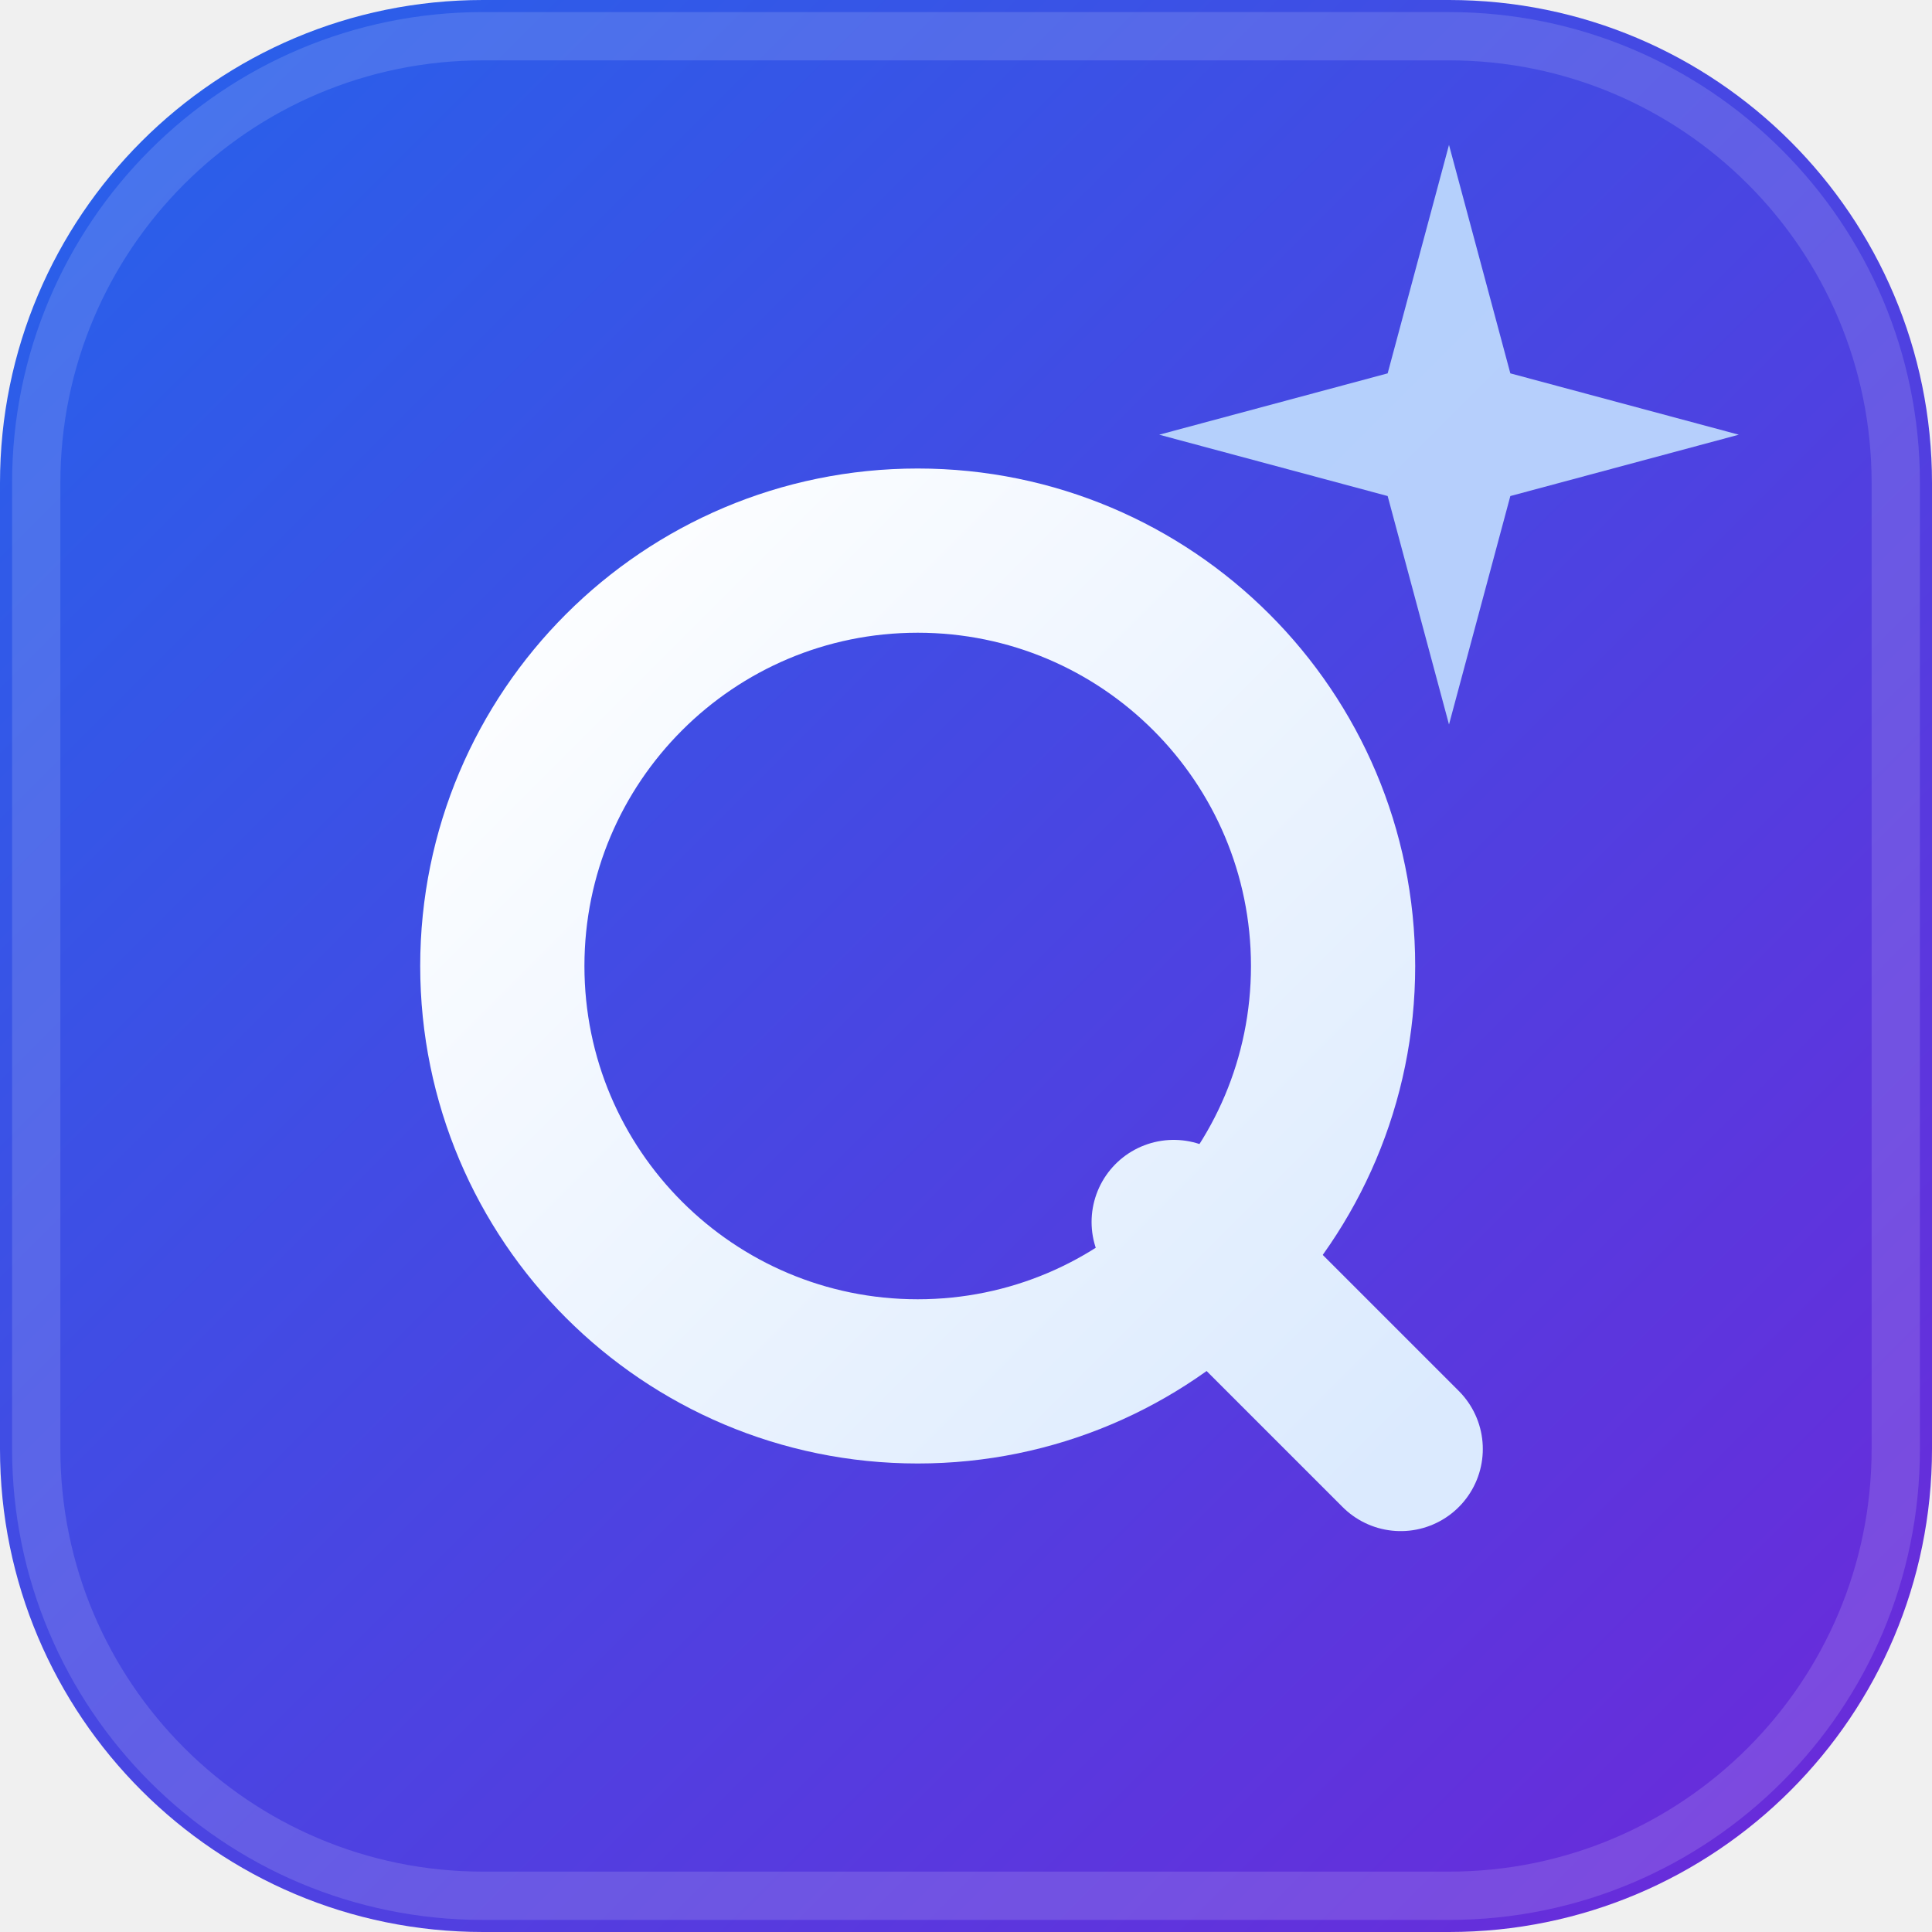
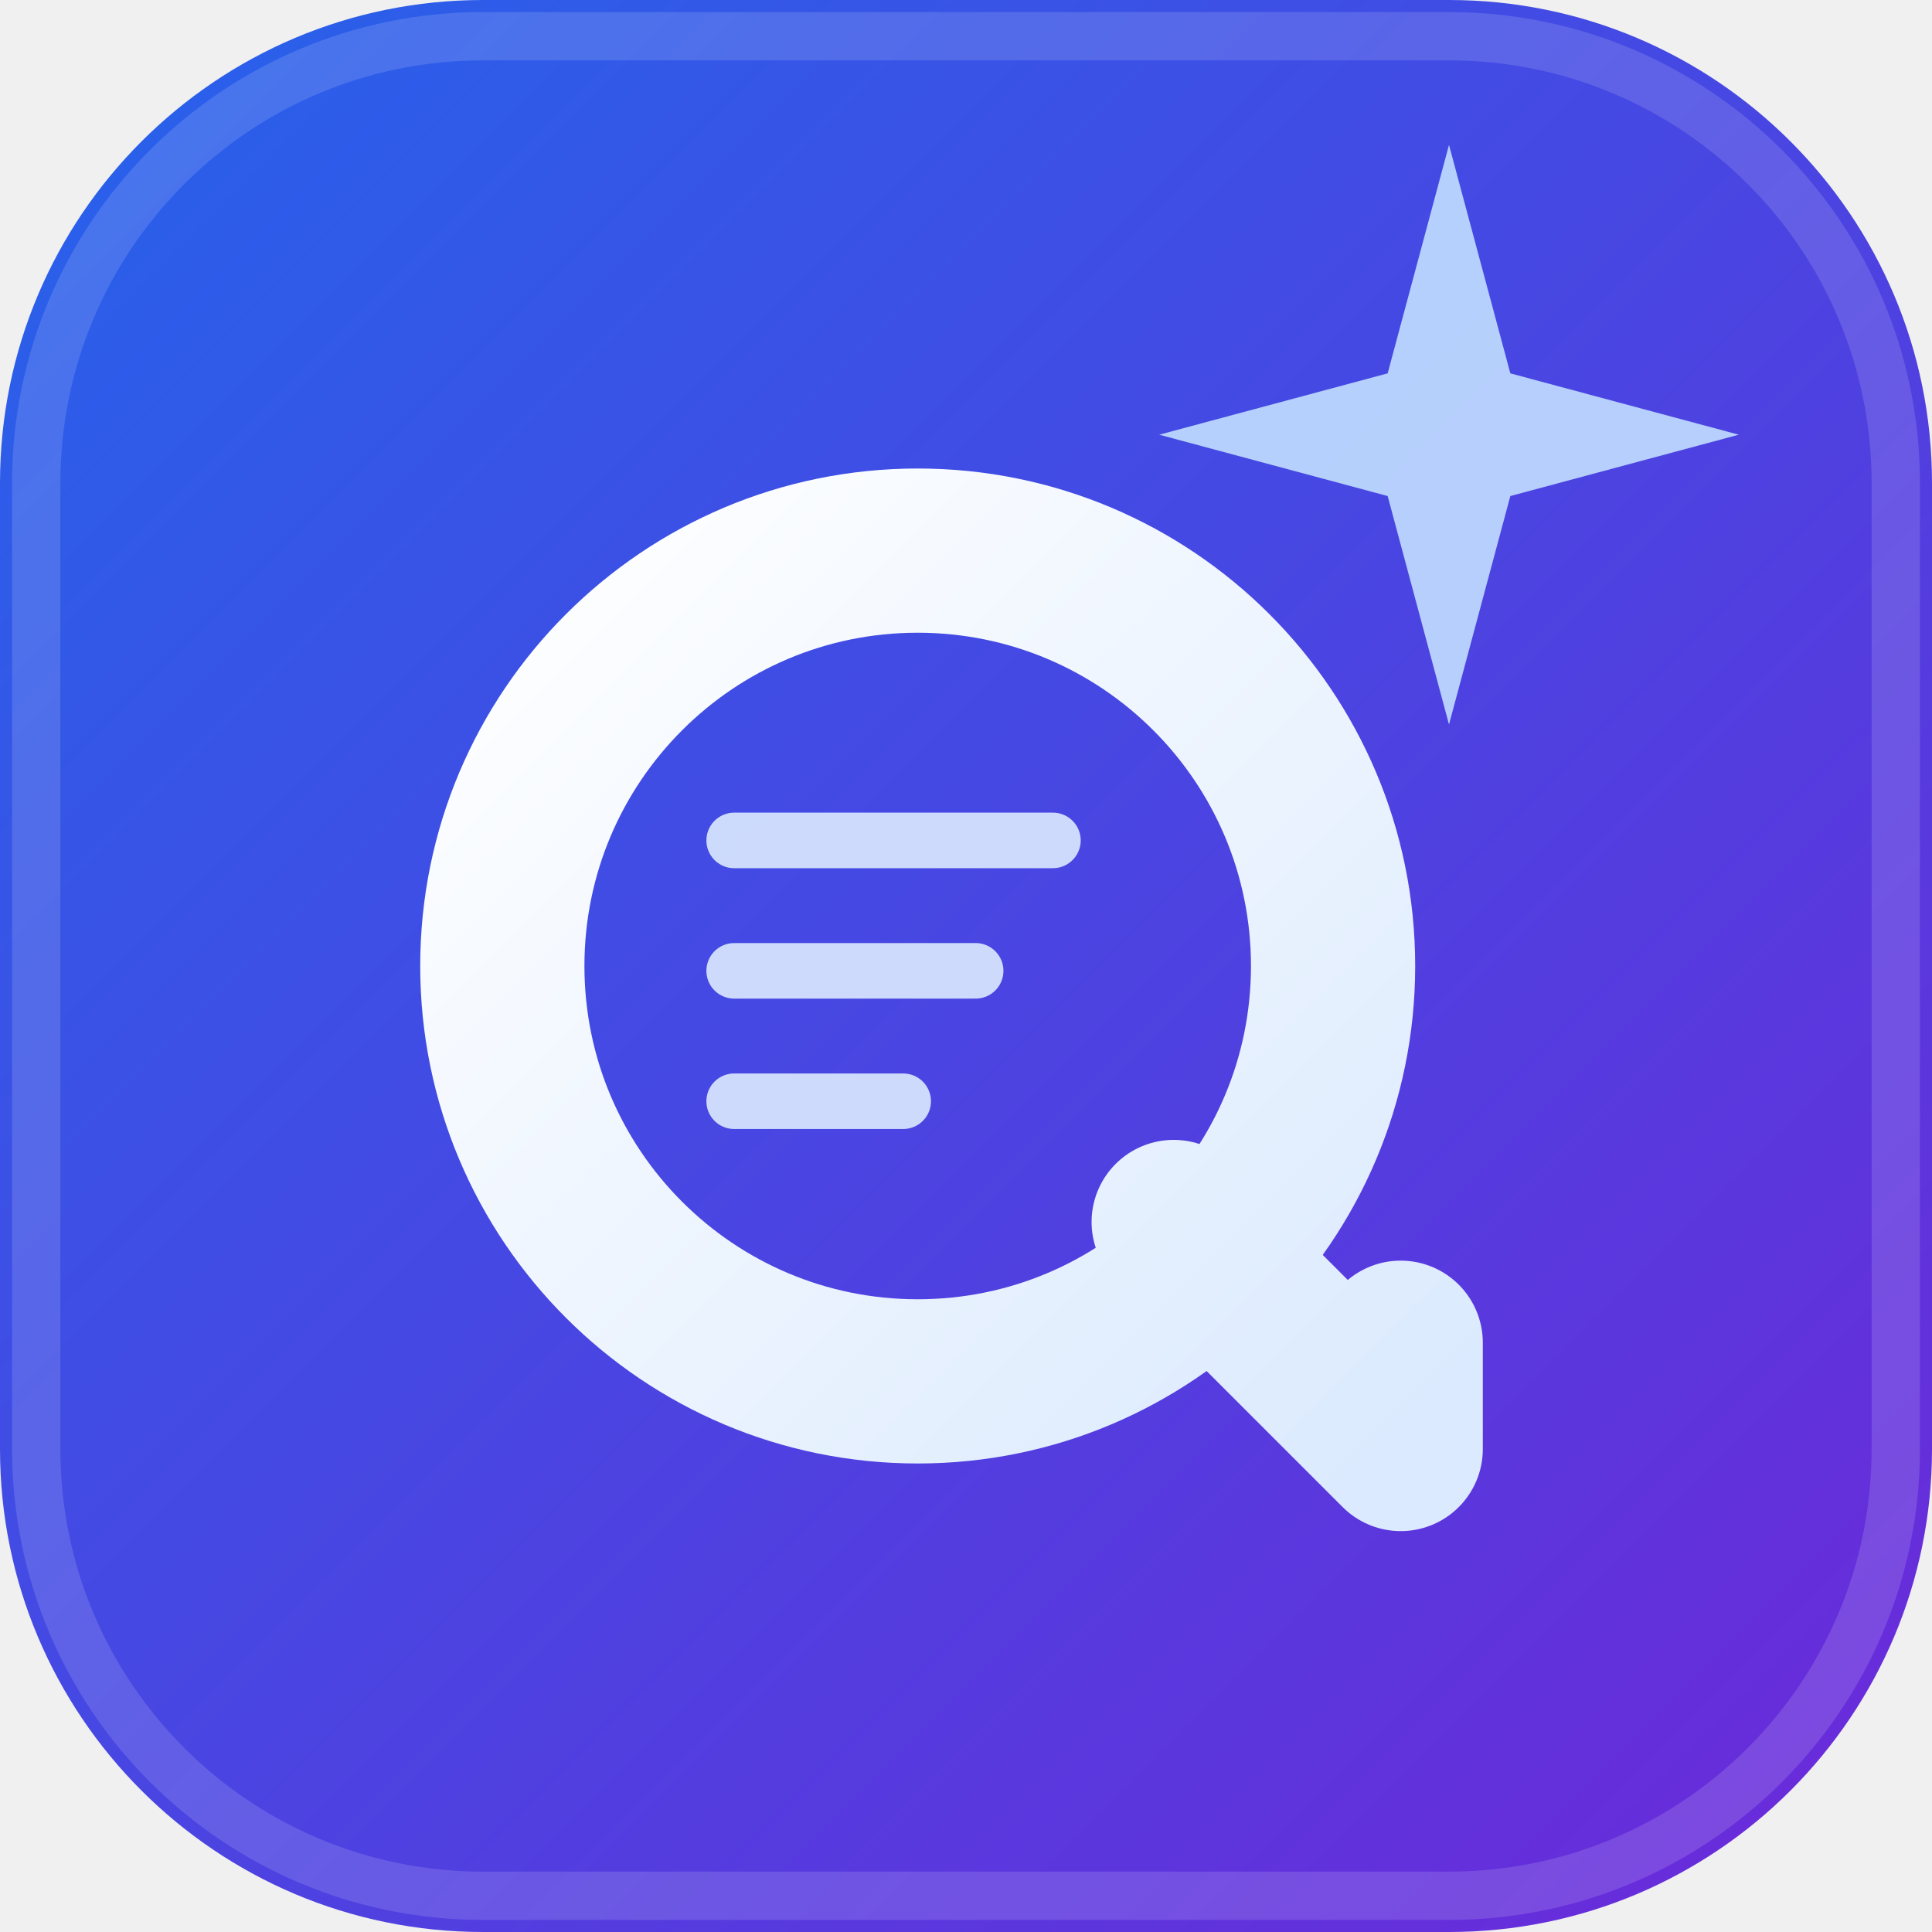
<svg xmlns="http://www.w3.org/2000/svg" viewBox="0 0 40 40" fill="none" role="img" aria-label="QueryBot">
  <defs>
    <linearGradient id="qb-grad" x1="0" y1="0" x2="40" y2="40" gradientUnits="userSpaceOnUse">
      <stop offset="0%" stop-color="#2563EB" />
      <stop offset="100%" stop-color="#6D28D9" />
    </linearGradient>
    <linearGradient id="qb-ring" x1="10" y1="11" x2="29" y2="30" gradientUnits="userSpaceOnUse">
      <stop offset="0%" stop-color="#FFFFFF" />
      <stop offset="100%" stop-color="#DBEAFE" />
    </linearGradient>
  </defs>
  <rect x="0" y="0" width="40" height="40" rx="10" fill="url(#qb-grad)" />
  <rect x="0.75" y="0.75" width="38.5" height="38.5" rx="9.25" stroke="#FFFFFF" stroke-opacity="0.14" stroke-width="1" />
  <circle cx="19" cy="20" r="8.6" stroke="url(#qb-ring)" stroke-width="3.4" fill="none" />
-   <line x1="24.3" y1="25.3" x2="29" y2="30" stroke="url(#qb-ring)" stroke-width="3.4" stroke-linecap="round" />
+   <path d="M24.3 25.3L29 30L29 27.8" stroke="url(#qb-ring)" stroke-width="3.4" stroke-linecap="round" stroke-linejoin="round" />
+   <path d="M15.2 17.4H21.8M15.2 20.1H20.2M15.2 22.8H18.7" stroke="#DBEAFE" stroke-width="1.15" stroke-linecap="round" opacity=".9" />
  <path d="M30,3 L31.27,7.73 L36,9 L31.27,10.27 L30,15 L28.73,10.27 L24,9 L28.73,7.73 Z" fill="#BFDBFE" fill-opacity="0.92" />
</svg>
